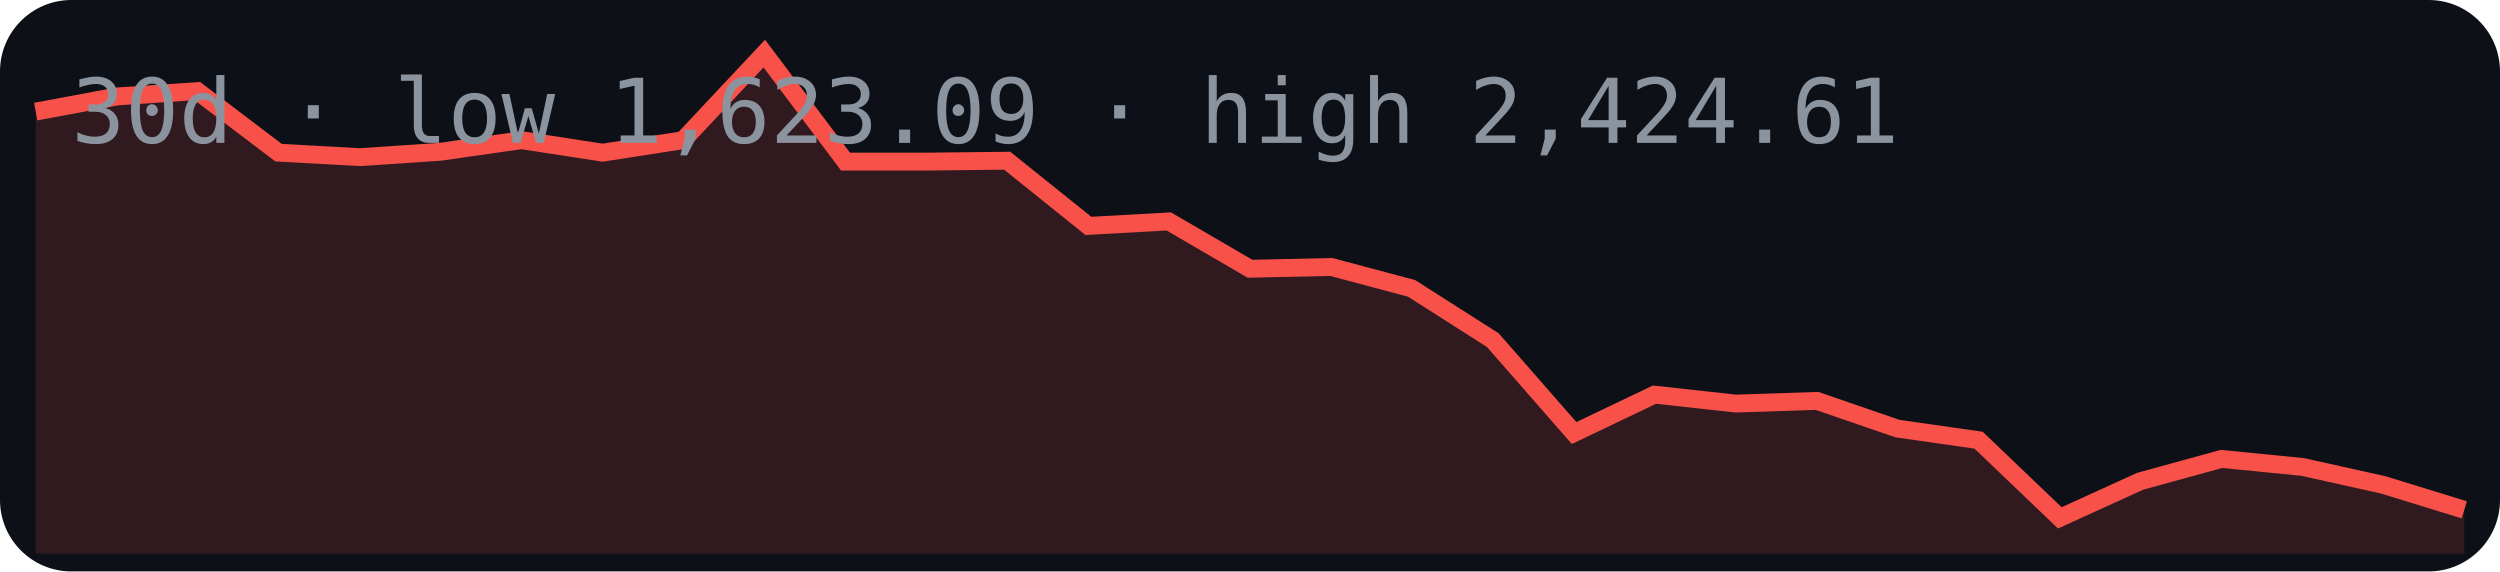
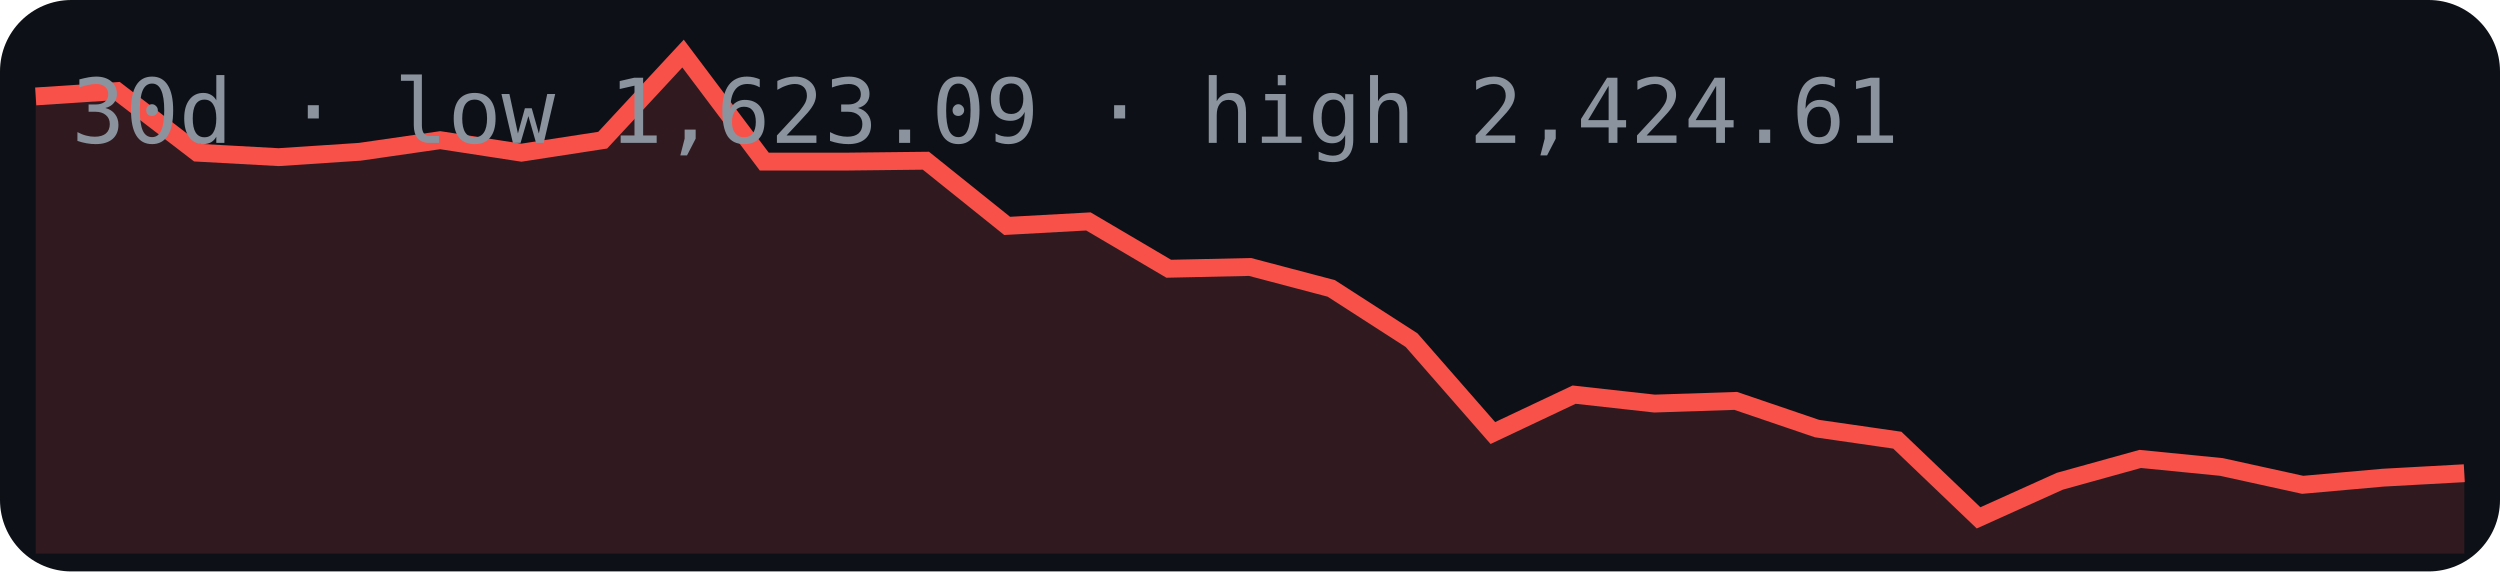
<svg xmlns="http://www.w3.org/2000/svg" width="280" height="64" viewBox="0 0 280 64">
  <rect width="280" height="64" rx="8" fill="#0d1117" />
-   <polygon points="4,62 4.0,12.5 13.1,10.8 22.1,10.2 31.2,17.1 40.3,17.6 49.3,17.0 58.4,15.7 67.5,17.1 76.5,15.7 85.6,6.0 94.7,18.1 103.7,18.1 112.8,18.0 121.9,25.3 130.9,24.8 140.0,30.1 149.1,29.9 158.1,32.3 167.2,38.1 176.3,48.5 185.3,44.2 194.4,45.2 203.5,44.9 212.5,48.0 221.6,49.3 230.7,58.0 239.7,53.9 248.8,51.4 257.9,52.3 266.9,54.3 276.0,57.1 276,62" fill="#f85149" opacity="0.15" />
-   <polyline points="4.0,12.5 13.1,10.8 22.1,10.2 31.2,17.1 40.3,17.6 49.3,17.0 58.4,15.7 67.5,17.1 76.5,15.7 85.6,6.0 94.7,18.1 103.7,18.1 112.8,18.0 121.9,25.3 130.9,24.8 140.0,30.1 149.1,29.9 158.1,32.3 167.2,38.1 176.3,48.5 185.3,44.2 194.4,45.2 203.5,44.9 212.5,48.0 221.6,49.3 230.7,58.0 239.7,53.9 248.8,51.4 257.9,52.3 266.9,54.3 276.0,57.1" fill="none" stroke="#f85149" stroke-width="2" />
+   <polygon points="4,62 4.0,10.8 13.1,10.2 22.1,17.1 31.2,17.6 40.3,17.0 49.3,15.7 58.4,17.1 67.5,15.7 76.5,6.0 85.6,18.1 94.7,18.1 103.7,18.0 112.8,25.3 121.9,24.8 130.9,30.1 140.0,29.9 149.1,32.3 158.1,38.1 167.2,48.5 176.3,44.2 185.3,45.2 194.4,44.9 203.5,48.0 212.5,49.3 221.6,58.0 230.7,53.9 239.7,51.4 248.8,52.3 257.9,54.3 266.9,53.5 276.0,53.0 276,62" fill="#f85149" opacity="0.15" />
+   <polyline points="4.0,10.8 13.1,10.2 22.1,17.1 31.2,17.6 40.3,17.0 49.3,15.7 58.4,17.1 67.5,15.7 76.5,6.0 85.6,18.1 94.7,18.1 103.7,18.0 112.8,25.3 121.9,24.8 130.9,30.1 140.0,29.9 149.1,32.3 158.1,38.1 167.2,48.5 176.3,44.2 185.3,45.2 194.4,44.9 203.5,48.0 212.5,49.3 221.6,58.0 230.7,53.9 239.7,51.4 248.8,52.3 257.9,54.3 266.9,53.5 276.0,53.0" fill="none" stroke="#f85149" stroke-width="2" />
  <text x="8" y="16" font-family="monospace" font-size="10" fill="#8b949e">30d · low 1,623.09 · high 2,424.61</text>
</svg>
